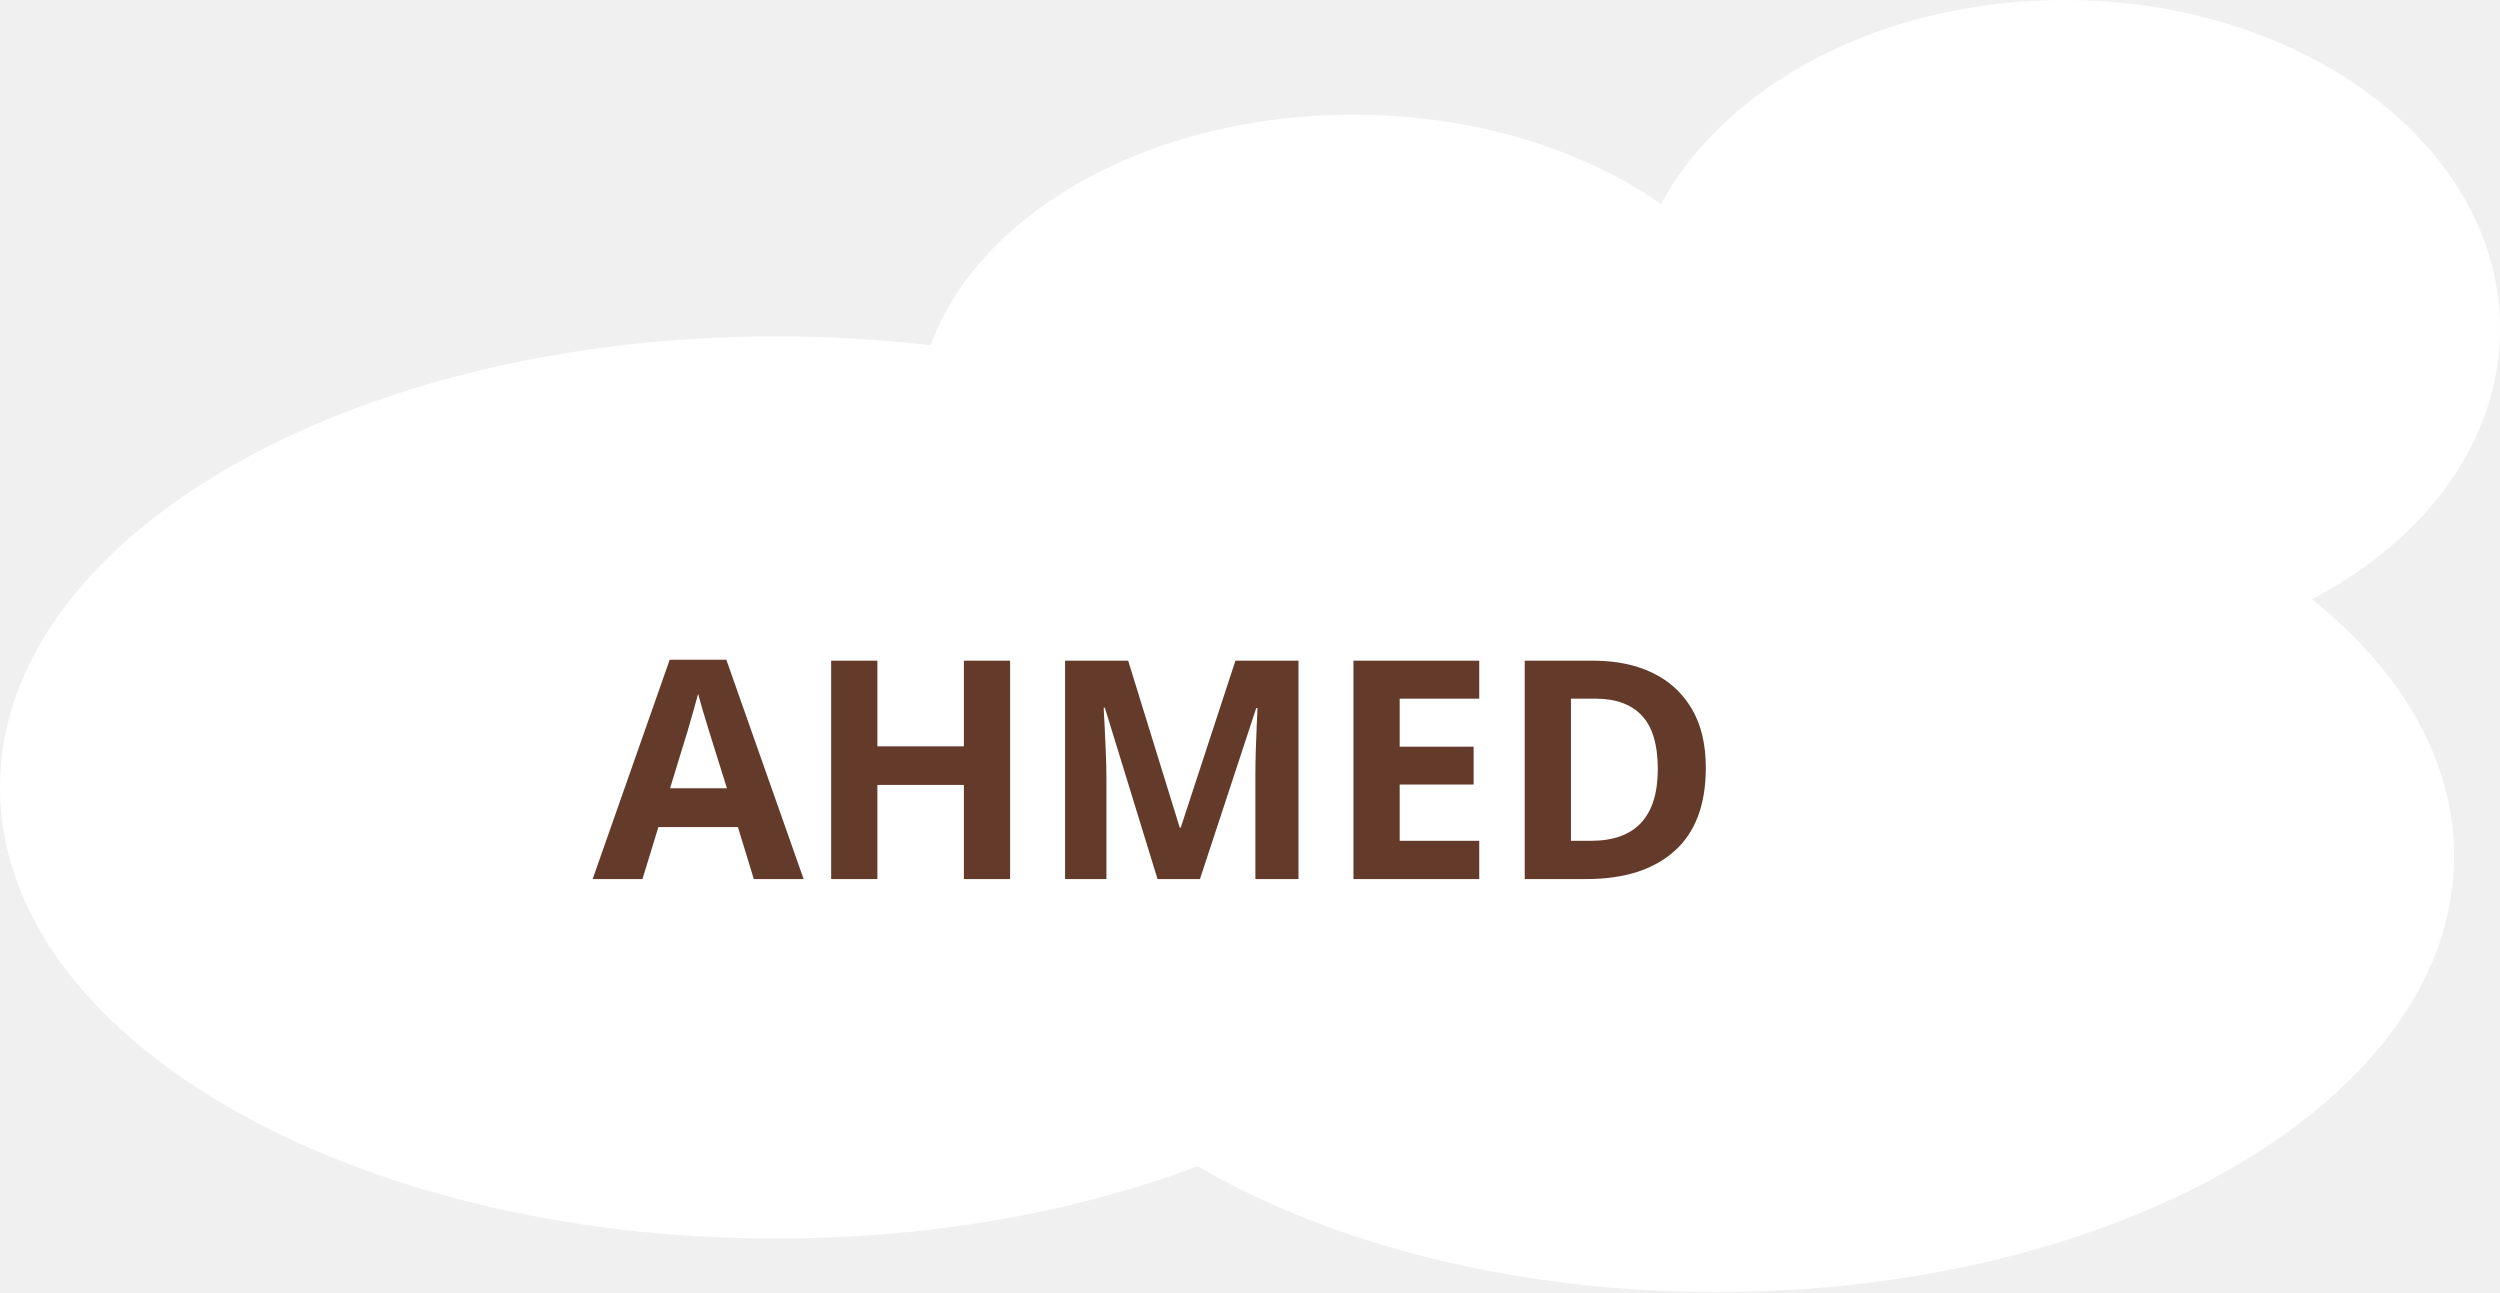
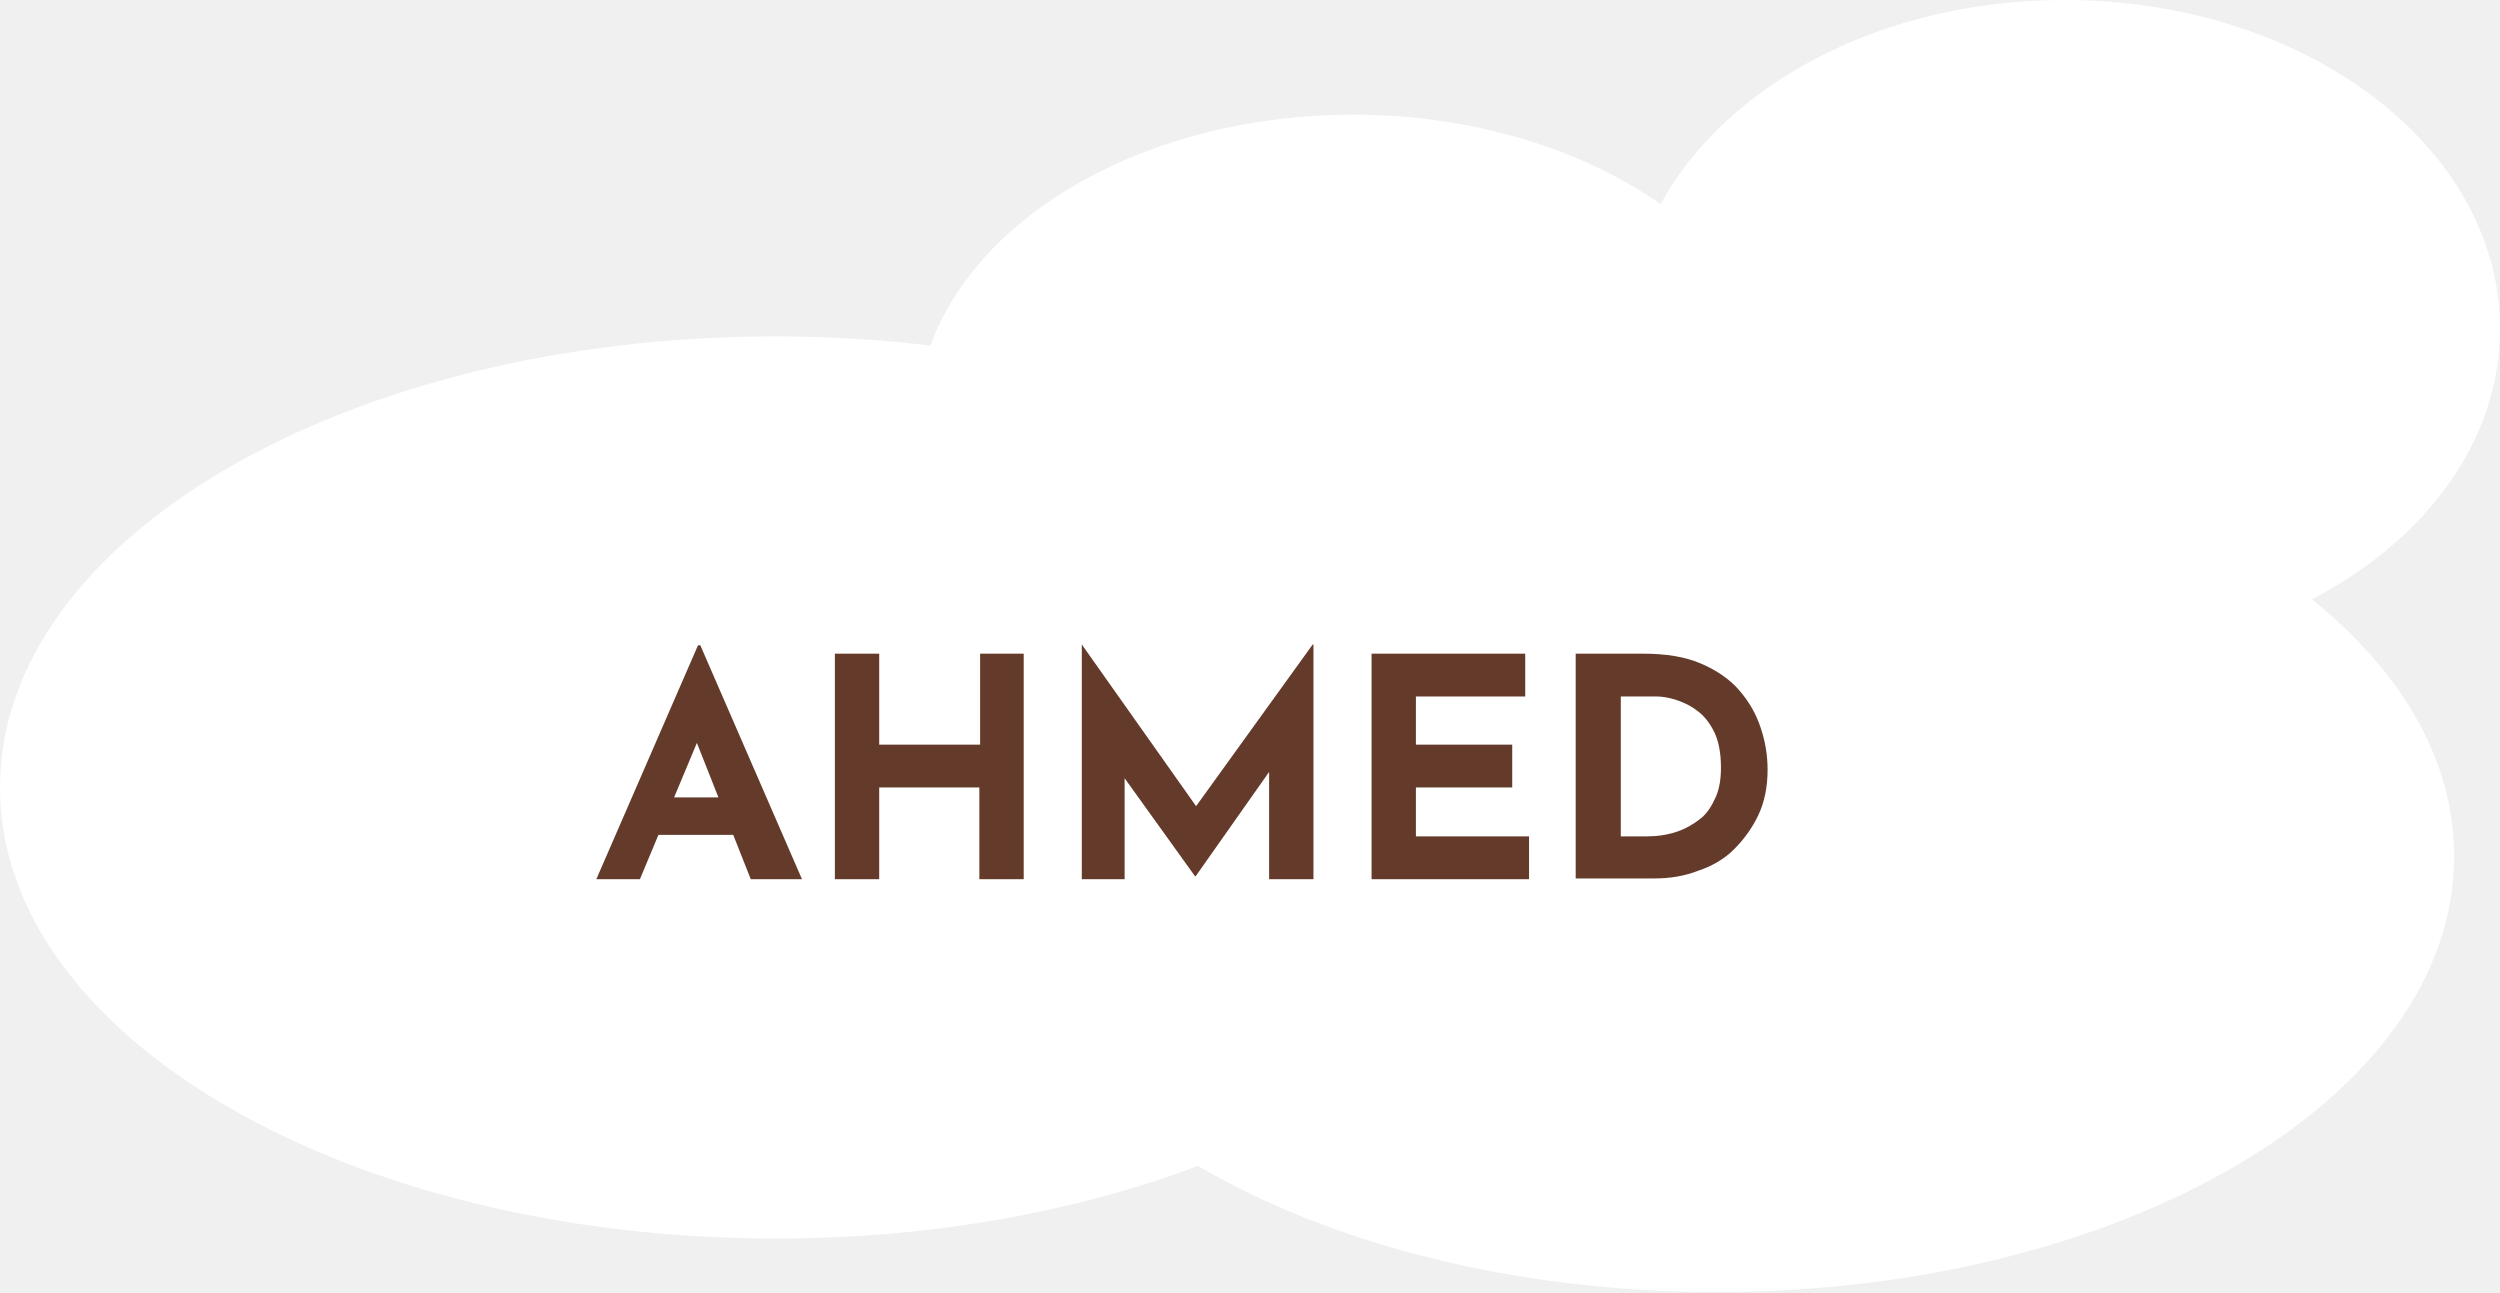
- <svg xmlns="http://www.w3.org/2000/svg" viewBox="0 0 327 169">
-   <defs>
-     <style>.cls-1{fill:#fff;}.cls-2{font-size:40px;fill:#643a2a;font-family:JosefinSansRoman-Bold, Josefin Sans;font-weight:700;}</style>
-   </defs>
-   <g id="Livello_2" data-name="Livello 2">
+ <svg xmlns="http://www.w3.org/2000/svg" version="1.1" id="Livello_1" x="0px" y="0px" viewBox="0 0 327 169" style="enable-background:new 0 0 327 169;" xml:space="preserve">
+   <style type="text/css">
+ 	.st0{fill:#FFFFFF;}
+ 	.st1{enable-background:new    ;}
+ 	.st2{fill:#643A2A;}
+ </style>
+   <g id="Livello_2_00000148656244930085757740000015366969592272925599_">
    <g id="illustrazioni">
-       <path class="cls-1" d="M0,103c0,32.58,45.44,59,101.5,59,20.34,0,39.29-3.48,55.17-9.46C174.09,162.72,198.06,169,224.5,169c53.3,0,96.5-25.52,96.5-57,0-12.58-6.9-24.21-18.59-33.63C317.27,70.61,327,57.66,327,43c0-23.75-25.52-43-57-43-23.82,0-44.23,11-52.75,26.68C206.94,19.47,192.71,15,177,15c-26.64,0-49,12.83-55.27,30.17A173.11,173.11,0,0,0,101.5,44C45.44,44,0,70.42,0,103Z" />
-       <text class="cls-2" transform="translate(77.52 114.98)">AHMED</text>
+       <path class="st0" d="M0,103c0,32.6,45.4,59,101.5,59c20.3,0,39.3-3.5,55.2-9.5c17.4,10.2,41.4,16.5,67.8,16.5    c53.3,0,96.5-25.5,96.5-57c0-12.6-6.9-24.2-18.6-33.6C317.3,70.6,327,57.7,327,43c0-23.8-25.5-43-57-43c-23.8,0-44.2,11-52.8,26.7    C206.9,19.5,192.7,15,177,15c-26.6,0-49,12.8-55.3,30.2c-6.7-0.8-13.5-1.2-20.2-1.2C45.4,44,0,70.4,0,103z" />
+       <g>
+         <g class="st1">
+           <path class="st2" d="M78,115l13.3-30.6h0.3l13.3,30.6h-6.7l-8.5-21.5l4.2-2.9L83.7,115H78z M87.1,104.3h8.8l2,4.9H85.3      L87.1,104.3z" />
+           <path class="st2" d="M133.9,85.5V115h-5.8v-12H115v12h-5.8V85.5h5.8v11.9h13.2V85.5H133.9z" />
+           <path class="st2" d="M141.5,115V84.3h0l16.4,23.2l-2.5-0.6l16.3-22.6h0.1V115H166V97.4l0.4,3l-10,14.2h-0.1l-10.2-14.2l1-2.8      V115H141.5z" />
+           <path class="st2" d="M179.4,85.5h20.1v5.6h-14.3v6.3h12.6v5.6h-12.6v6.4h14.8v5.6h-20.6V85.5z" />
+           <path class="st2" d="M206.1,115V85.5h8.8c3,0,5.5,0.4,7.6,1.3c2.1,0.9,3.8,2.1,5,3.5c1.3,1.5,2.2,3.1,2.8,4.9      c0.6,1.8,0.9,3.6,0.9,5.5c0,2.2-0.4,4.2-1.2,5.9c-0.8,1.7-1.9,3.2-3.2,4.5s-2.9,2.2-4.7,2.8c-1.8,0.7-3.7,1-5.7,1H206.1z       M211.9,109.4h3.4c1.5,0,2.8-0.2,4-0.6c1.2-0.4,2.2-1,3.1-1.7c0.9-0.7,1.5-1.7,2-2.8c0.5-1.1,0.7-2.4,0.7-3.9      c0-1.9-0.3-3.5-0.9-4.7c-0.6-1.2-1.4-2.2-2.3-2.8c-0.9-0.7-1.9-1.1-2.8-1.4c-1-0.3-1.8-0.4-2.4-0.4h-4.7V109.4z" />
+         </g>
+       </g>
    </g>
  </g>
</svg>
